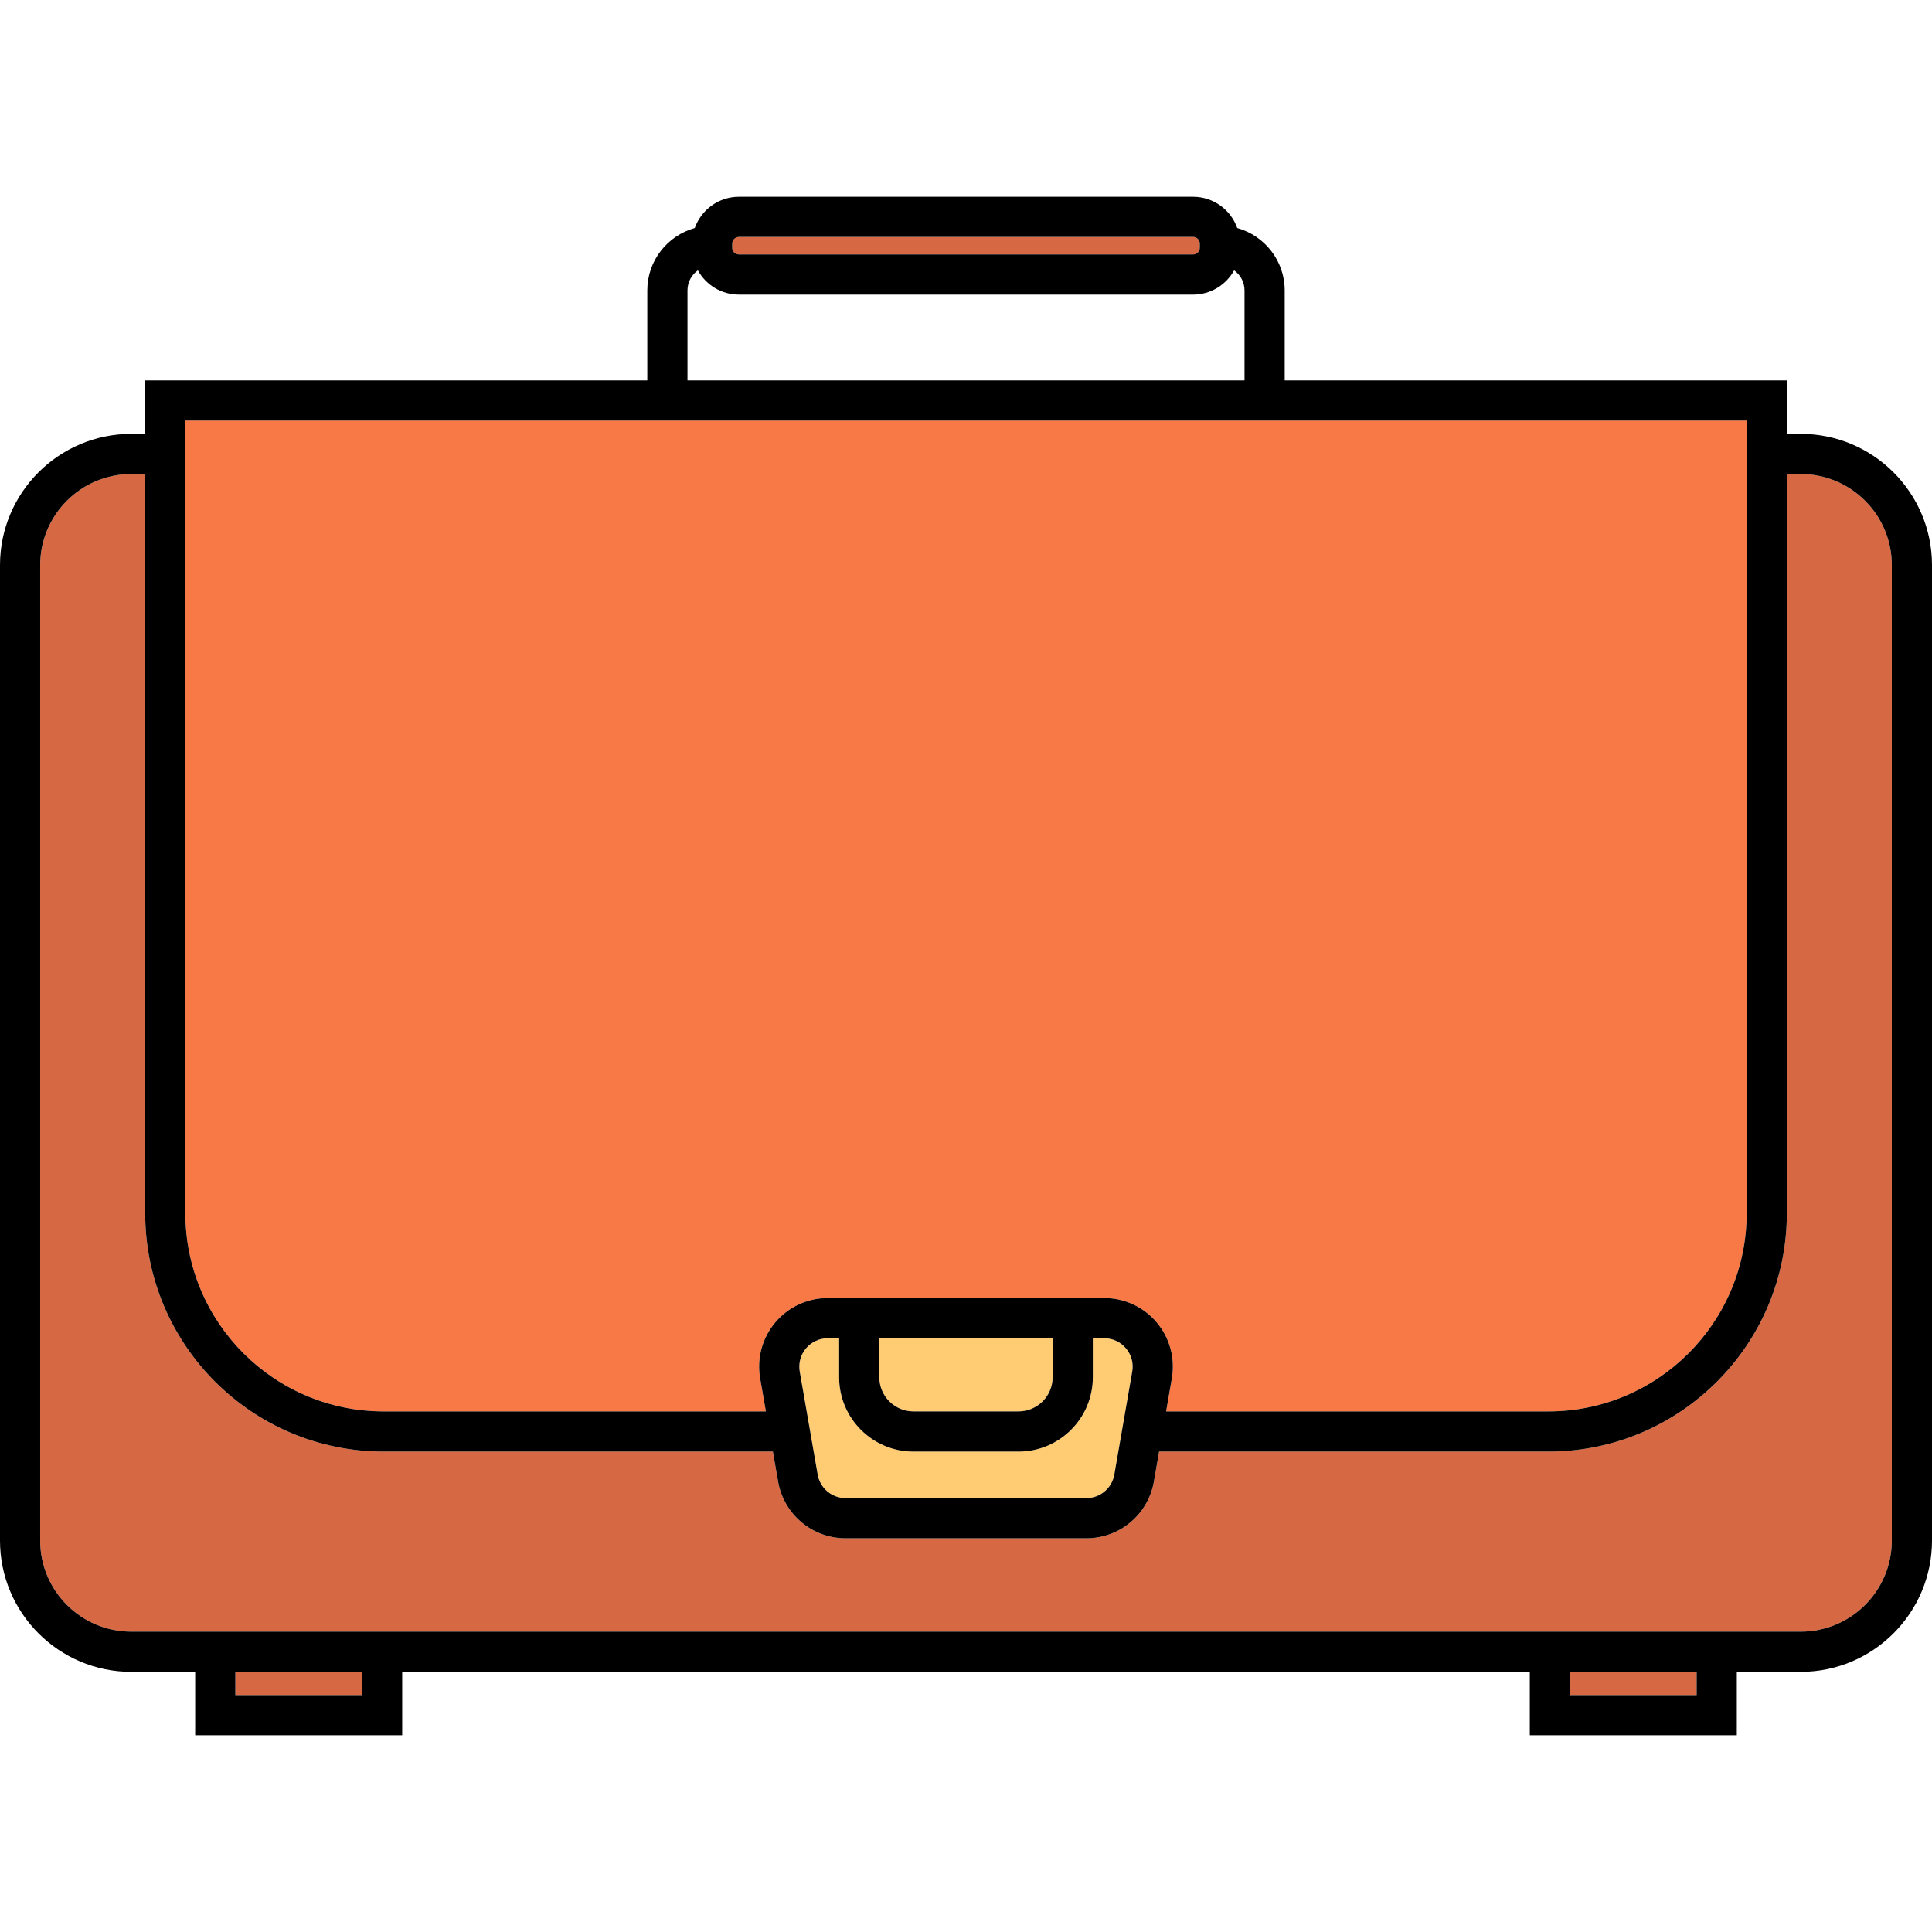
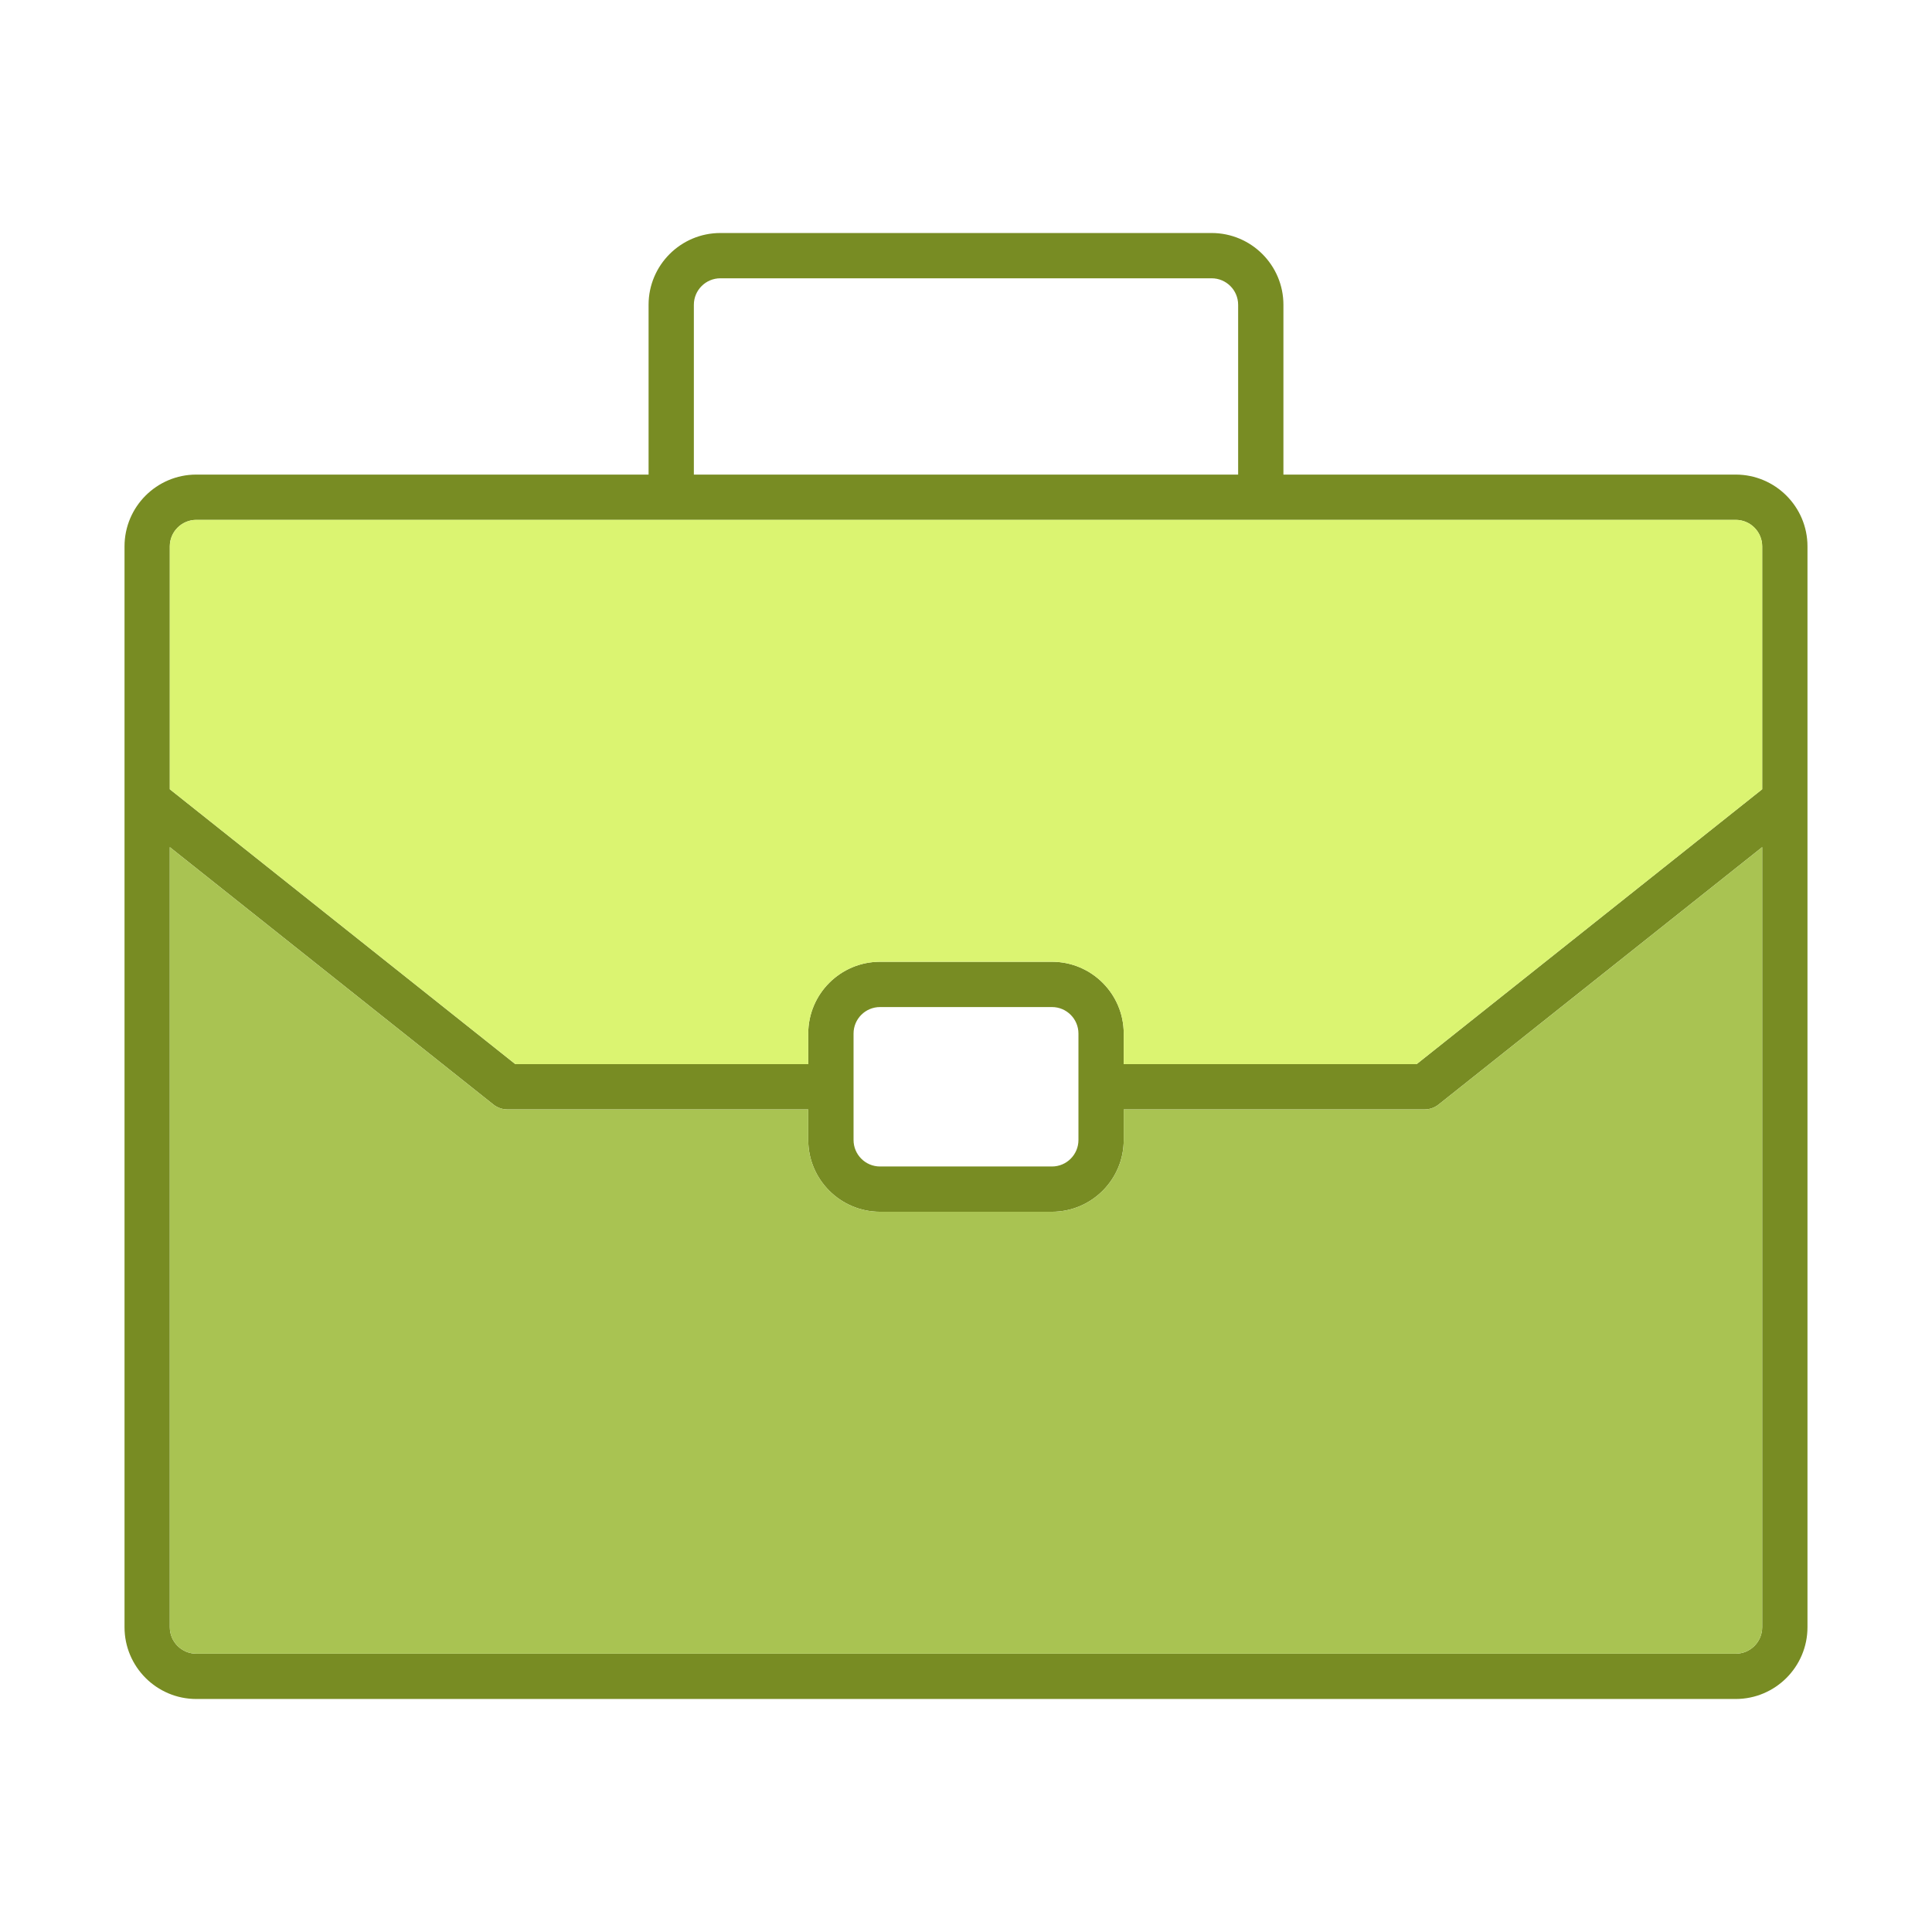
- <svg xmlns="http://www.w3.org/2000/svg" version="1.1" id="Capa_1" x="0px" y="0px" viewBox="0 0 432.75 432.75" style="enable-background:new 0 0 432.75 432.75;" xml:space="preserve">
-   <g id="XMLID_17_">
-     <g>
-       <path style="fill:#D66943;" d="M268.74,54.575v0.92c0,0.83-0.67,1.5-1.5,1.5H165.52c-0.83,0-1.51-0.67-1.51-1.5v-0.92    c0-0.83,0.68-1.5,1.51-1.5h101.72C268.07,53.075,268.74,53.745,268.74,54.575z" />
-       <path style="fill:#FFCC73;" d="M235.78,299.755v8.75c0,4.21-3.43,7.64-7.64,7.64H204.6c-4.21,0-7.64-3.43-7.64-7.64v-8.75H235.78z    " />
-       <path style="fill:#FFCC73;" d="M252.21,302.025c1.22,1.44,1.73,3.33,1.4,5.19l-4.01,23.07c-0.53,3.06-3.17,5.28-6.27,5.28h-53.91    c-3.1,0-5.74-2.22-6.27-5.28l-4.02-23.07c-0.32-1.86,0.19-3.75,1.4-5.19c1.22-1.44,2.99-2.27,4.88-2.27h2.55v8.75    c0,9.18,7.47,16.64,16.64,16.64h23.54c9.18,0,16.64-7.46,16.64-16.64v-8.75h2.56C249.23,299.755,251,300.585,252.21,302.025z" />
-       <rect x="351.66" y="374.475" style="fill:#D66943;" width="28.37" height="5.2" />
-       <rect x="52.72" y="374.475" style="fill:#D66943;" width="28.37" height="5.2" />
-       <path style="fill:#D66943;" d="M423.75,126.575v218.5c0,11.25-9.15,20.4-20.39,20.4H29.4c-11.25,0-20.4-9.15-20.4-20.4v-218.5    c0-11.25,9.15-20.39,20.4-20.39h3.12v165.56c0,29.45,23.95,53.4,53.4,53.4h87.2l1.16,6.68c1.28,7.38,7.65,12.74,15.14,12.74h53.91    c7.49,0,13.86-5.36,15.14-12.74l1.16-6.68h87.21c29.44,0,53.4-23.95,53.4-53.4v-165.56h3.12    C414.6,106.185,423.75,115.325,423.75,126.575z" />
-       <path style="fill:#F97946;" d="M391.24,94.215v177.53c0,24.49-19.92,44.4-44.4,44.4H261.2l1.28-7.39    c0.78-4.48-0.45-9.05-3.38-12.53c-2.92-3.47-7.21-5.47-11.76-5.47h-61.93c-4.55,0-8.84,2-11.76,5.47    c-2.93,3.48-4.16,8.05-3.38,12.53l1.28,7.39H85.92c-24.49,0-44.4-19.91-44.4-44.4V94.215H391.24z" />
-       <path d="M432.75,126.575v218.5c0,16.21-13.19,29.4-29.39,29.4h-14.33v14.2h-46.37v-14.2H90.09v14.2H43.72v-14.2H29.4    c-16.21,0-29.4-13.19-29.4-29.4v-218.5c0-16.21,13.19-29.39,29.4-29.39h3.12v-11.97h112.47v-20.17c0-6.65,4.51-12.26,10.63-13.97    c1.45-4.07,5.33-7,9.9-7h101.72c4.56,0,8.45,2.93,9.89,7c6.12,1.71,10.63,7.32,10.63,13.97v20.17h112.48v11.97h3.12    C419.56,97.185,432.75,110.365,432.75,126.575z M423.75,345.075v-218.5c0-11.25-9.15-20.39-20.39-20.39h-3.12v165.56    c0,29.45-23.96,53.4-53.4,53.4h-87.21l-1.16,6.68c-1.28,7.38-7.65,12.74-15.14,12.74h-53.91c-7.49,0-13.86-5.36-15.14-12.74    l-1.16-6.68h-87.2c-29.45,0-53.4-23.95-53.4-53.4v-165.56H29.4c-11.25,0-20.4,9.14-20.4,20.39v218.5c0,11.25,9.15,20.4,20.4,20.4    h373.96C414.6,365.475,423.75,356.325,423.75,345.075z M391.24,271.745V94.215H41.52v177.53c0,24.49,19.91,44.4,44.4,44.4h85.63    l-1.28-7.39c-0.78-4.48,0.45-9.05,3.38-12.53c2.92-3.47,7.21-5.47,11.76-5.47h61.93c4.55,0,8.84,2,11.76,5.47    c2.93,3.48,4.16,8.05,3.38,12.53l-1.28,7.39h85.64C371.32,316.145,391.24,296.235,391.24,271.745z M380.03,379.675v-5.2h-28.37    v5.2H380.03z M278.76,85.215v-20.17c0-1.85-0.92-3.49-2.33-4.49c-1.79,3.24-5.24,5.44-9.19,5.44H165.52c-3.96,0-7.41-2.2-9.2-5.44    c-1.41,1-2.33,2.64-2.33,4.49v20.17H278.76z M268.74,55.495v-0.92c0-0.83-0.67-1.5-1.5-1.5H165.52c-0.83,0-1.51,0.67-1.51,1.5    v0.92c0,0.83,0.68,1.5,1.51,1.5h101.72C268.07,56.995,268.74,56.325,268.74,55.495z M253.61,307.215c0.33-1.86-0.18-3.75-1.4-5.19    c-1.21-1.44-2.98-2.27-4.87-2.27h-2.56v8.75c0,9.18-7.46,16.64-16.64,16.64H204.6c-9.17,0-16.64-7.46-16.64-16.64v-8.75h-2.55    c-1.89,0-3.66,0.83-4.88,2.27c-1.21,1.44-1.72,3.33-1.4,5.19l4.02,23.07c0.53,3.06,3.17,5.28,6.27,5.28h53.91    c3.1,0,5.74-2.22,6.27-5.28L253.61,307.215z M235.78,308.505v-8.75h-38.82v8.75c0,4.21,3.43,7.64,7.64,7.64h23.54    C232.35,316.145,235.78,312.715,235.78,308.505z M81.09,379.675v-5.2H52.72v5.2H81.09z" />
-     </g>
-   </g>
-   <g>
- </g>
-   <g>
- </g>
-   <g>
- </g>
-   <g>
- </g>
-   <g>
- </g>
-   <g>
- </g>
-   <g>
- </g>
-   <g>
- </g>
-   <g>
- </g>
-   <g>
- </g>
-   <g>
- </g>
-   <g>
- </g>
-   <g>
- </g>
-   <g>
- </g>
-   <g>
- </g>
+ <svg xmlns="http://www.w3.org/2000/svg" enable-background="new 0 0 512 512" height="512px" id="Calque_1" version="1.1" viewBox="0 0 512 512" width="512px" xml:space="preserve">
+   <path d="M459.98,125.77H340.12v-45c0-10.49-8.53-19.02-19.02-19.02H190.9c-10.49,0-19.02,8.53-19.02,19.02v45H52.02  c-10.49,0-19.02,8.53-19.02,19.02v286.44c0,10.48,8.53,19.02,19.02,19.02h407.96c10.49,0,19.02-8.53,19.02-19.02V144.79  C479,134.3,470.47,125.77,459.98,125.77z M183.88,80.77c0-3.87,3.15-7.02,7.02-7.02h130.2c3.87,0,7.02,3.15,7.02,7.02v45H183.88  V80.77z M467,431.23c0,3.87-3.15,7.02-7.02,7.02H52.02c-3.87,0-7.02-3.15-7.02-7.02V224.5l85.74,68.2c1.07,0.85,2.38,1.31,3.74,1.31  h79.71v8.1c0,10.49,8.54,19.02,19.02,19.02h45.58c10.48,0,19.01-8.53,19.01-19.02v-8.1h79.72c1.36,0,2.67-0.46,3.73-1.31L467,224.5  V431.23z M226.2,302.11V273.9c0-3.87,3.14-7.02,7.02-7.02h45.57c3.86,0,7.01,3.15,7.01,7.02v28.21c0,3.87-3.14,7.02-7.01,7.02  h-45.58C229.34,309.13,226.2,305.98,226.2,302.11z M467,209.16l-91.58,72.85H297.8v-8.11c0-10.49-8.53-19.02-19.01-19.02h-45.58  c-10.48,0-19.02,8.53-19.02,19.02v8.11h-77.62L45,209.16v-64.37c0-3.87,3.15-7.02,7.02-7.02h407.96c3.87,0,7.02,3.15,7.02,7.02  V209.16z" fill="#788C23" />
+   <path d="M467,224.5v206.73c0,3.87-3.15,7.02-7.02,7.02H52.02c-3.87,0-7.02-3.15-7.02-7.02V224.5l85.74,68.2  c1.07,0.85,2.38,1.31,3.74,1.31h79.71v8.1c0,10.49,8.54,19.02,19.02,19.02h45.58c10.48,0,19.01-8.53,19.01-19.02v-8.1h79.72  c1.36,0,2.67-0.46,3.73-1.31L467,224.5z" fill="#A9C352" />
+   <path d="M467,144.79v64.37l-91.58,72.85H297.8v-8.11c0-10.49-8.53-19.02-19.01-19.02h-45.58  c-10.48,0-19.02,8.53-19.02,19.02v8.11h-77.62L45,209.16v-64.37c0-3.87,3.15-7.02,7.02-7.02h407.96  C463.85,137.77,467,140.92,467,144.79z" fill="#DBF471" />
</svg>
